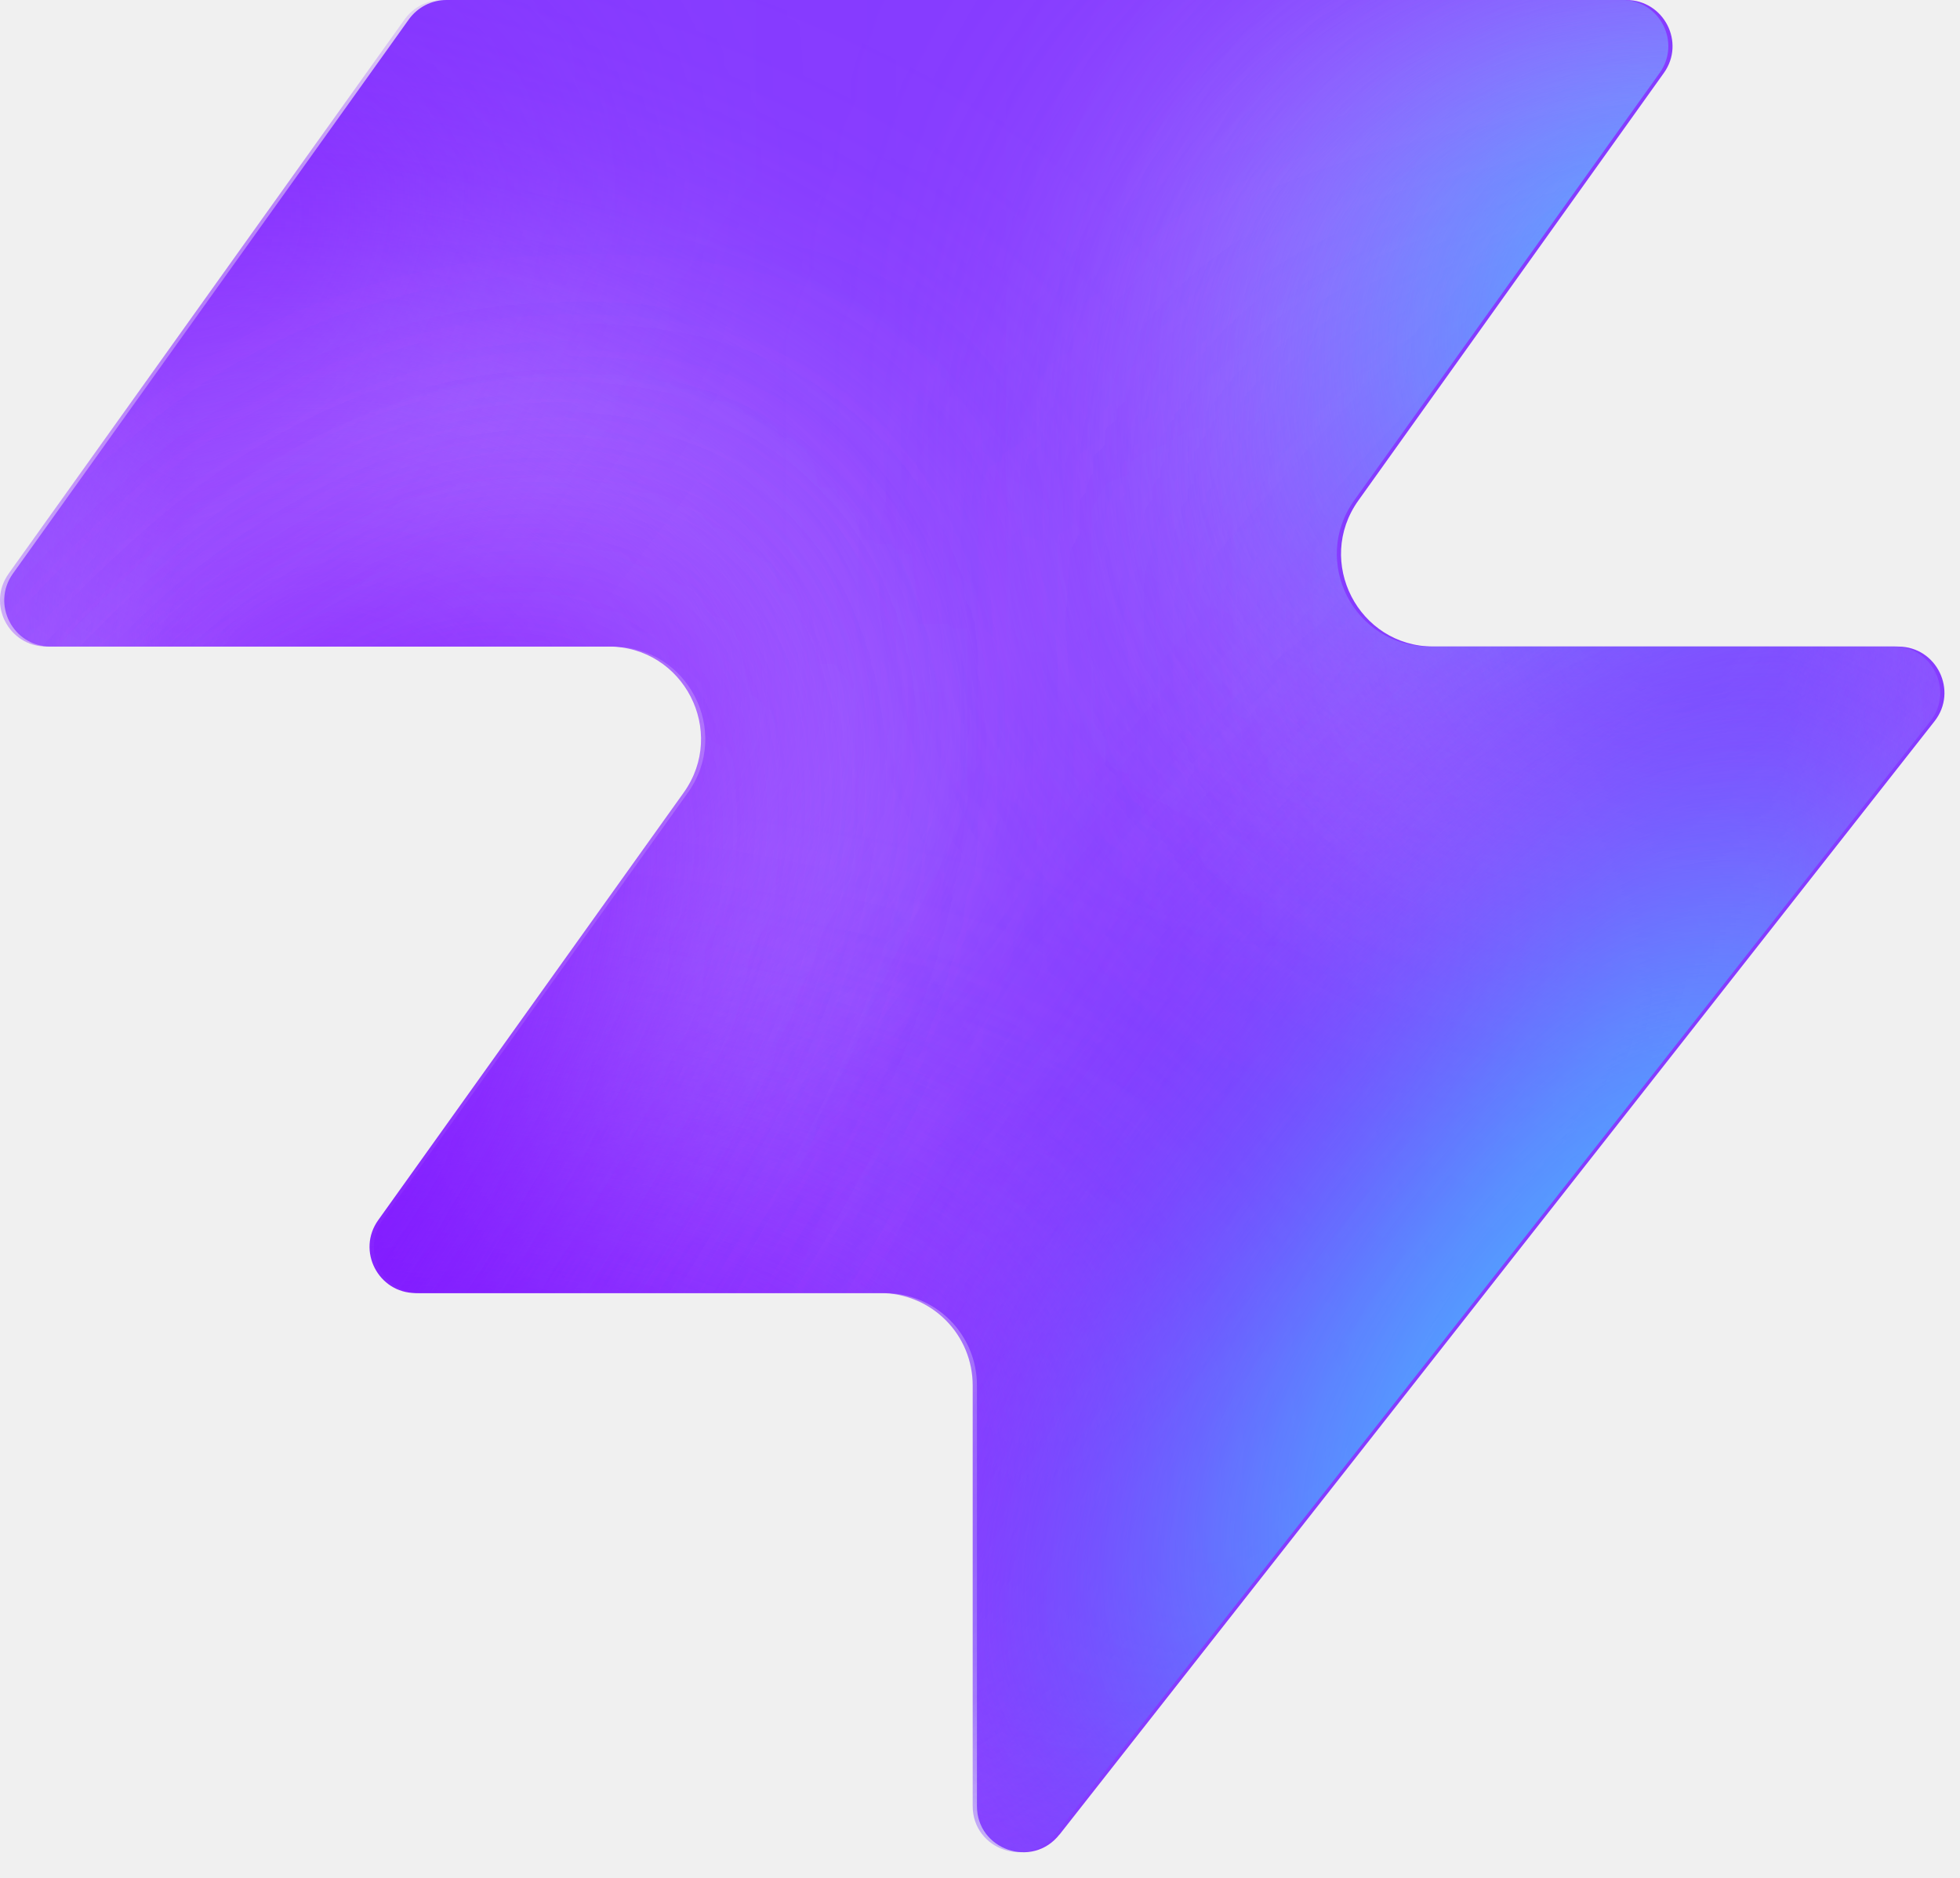
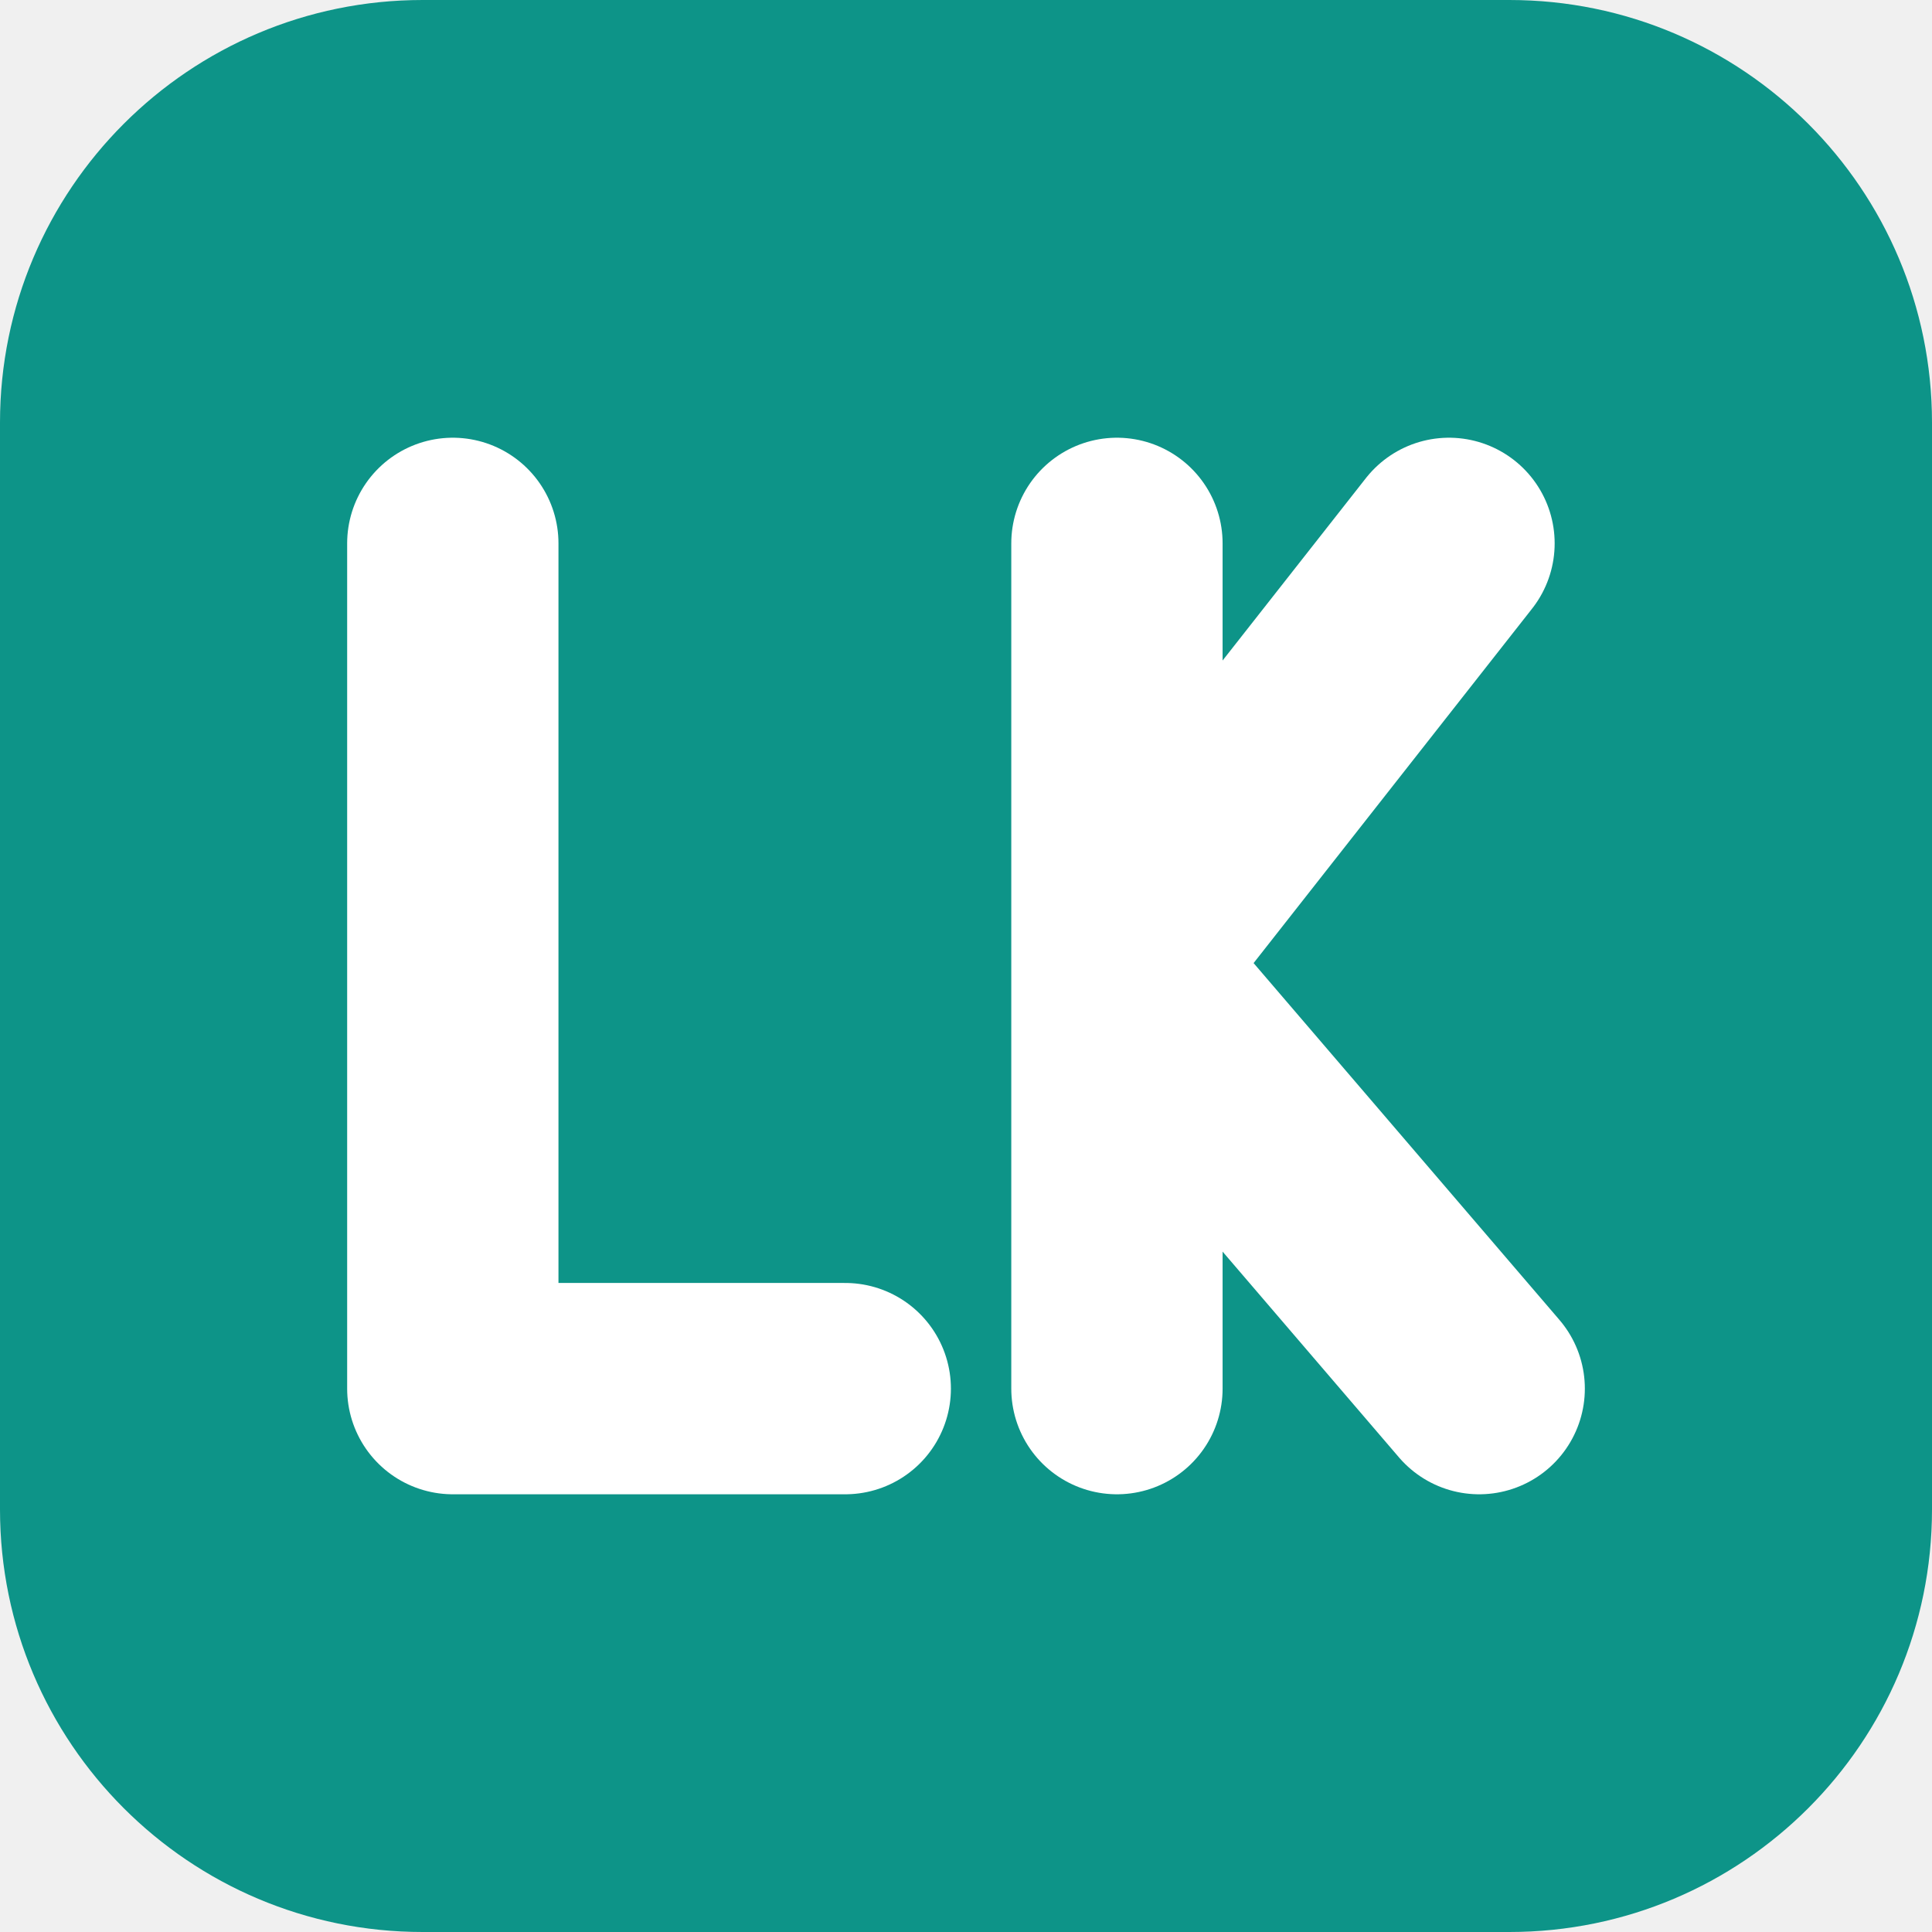
- <svg xmlns="http://www.w3.org/2000/svg" width="48" height="46" fill="none" viewBox="0 0 48 46">
-   <path fill="#863bff" d="M25.946 44.938c-.664.845-2.021.375-2.021-.698V33.937a2.26 2.26 0 0 0-2.262-2.262H10.287c-.92 0-1.456-1.04-.92-1.788l7.48-10.471c1.07-1.497 0-3.578-1.842-3.578H1.237c-.92 0-1.456-1.04-.92-1.788L10.013.474c.214-.297.556-.474.92-.474h28.894c.92 0 1.456 1.04.92 1.788l-7.48 10.471c-1.07 1.498 0 3.579 1.842 3.579h11.377c.943 0 1.473 1.088.89 1.83L25.947 44.94z" style="fill:#863bff;fill:color(display-p3 .525 .23 1);fill-opacity:1" />
-   <mask id="a" width="48" height="46" x="0" y="0" maskUnits="userSpaceOnUse" style="mask-type:alpha">
-     <path fill="#000" d="M25.842 44.938c-.664.844-2.021.375-2.021-.698V33.937a2.26 2.26 0 0 0-2.262-2.262H10.183c-.92 0-1.456-1.04-.92-1.788l7.48-10.471c1.07-1.498 0-3.579-1.842-3.579H1.133c-.92 0-1.456-1.04-.92-1.787L9.91.473c.214-.297.556-.474.92-.474h28.894c.92 0 1.456 1.04.92 1.788l-7.48 10.471c-1.07 1.498 0 3.578 1.842 3.578h11.377c.943 0 1.473 1.088.89 1.832L25.843 44.94z" style="fill:#000;fill-opacity:1" />
-   </mask>
-   <g mask="url(#a)">
-     <g filter="url(#b)">
-       <ellipse cx="5.508" cy="14.704" fill="#ede6ff" rx="5.508" ry="14.704" style="fill:#ede6ff;fill:color(display-p3 .927 .903 1);fill-opacity:1" transform="matrix(.00324 1 1 -.00324 -4.47 31.516)" />
-     </g>
-     <g filter="url(#c)">
-       <ellipse cx="10.399" cy="29.851" fill="#ede6ff" rx="10.399" ry="29.851" style="fill:#ede6ff;fill:color(display-p3 .927 .903 1);fill-opacity:1" transform="matrix(.00324 1 1 -.00324 -39.328 7.883)" />
-     </g>
-     <g filter="url(#d)">
-       <ellipse cx="5.508" cy="30.487" fill="#7e14ff" rx="5.508" ry="30.487" style="fill:#7e14ff;fill:color(display-p3 .492 .077 1);fill-opacity:1" transform="rotate(89.814 -25.913 -14.639)scale(1 -1)" />
-     </g>
-     <g filter="url(#e)">
-       <ellipse cx="5.508" cy="30.599" fill="#7e14ff" rx="5.508" ry="30.599" style="fill:#7e14ff;fill:color(display-p3 .492 .077 1);fill-opacity:1" transform="rotate(89.814 -32.644 -3.334)scale(1 -1)" />
-     </g>
-     <g filter="url(#f)">
-       <ellipse cx="5.508" cy="30.599" fill="#7e14ff" rx="5.508" ry="30.599" style="fill:#7e14ff;fill:color(display-p3 .492 .077 1);fill-opacity:1" transform="matrix(.00324 1 1 -.00324 -34.34 30.47)" />
-     </g>
-     <g filter="url(#g)">
-       <ellipse cx="14.072" cy="22.078" fill="#ede6ff" rx="14.072" ry="22.078" style="fill:#ede6ff;fill:color(display-p3 .927 .903 1);fill-opacity:1" transform="rotate(93.35 24.506 48.493)scale(-1 1)" />
-     </g>
-     <g filter="url(#h)">
-       <ellipse cx="3.47" cy="21.501" fill="#7e14ff" rx="3.47" ry="21.501" style="fill:#7e14ff;fill:color(display-p3 .492 .077 1);fill-opacity:1" transform="rotate(89.009 28.708 47.59)scale(-1 1)" />
-     </g>
-     <g filter="url(#i)">
-       <ellipse cx="3.47" cy="21.501" fill="#7e14ff" rx="3.47" ry="21.501" style="fill:#7e14ff;fill:color(display-p3 .492 .077 1);fill-opacity:1" transform="rotate(89.009 28.708 47.59)scale(-1 1)" />
-     </g>
-     <g filter="url(#j)">
-       <ellipse cx=".387" cy="8.972" fill="#7e14ff" rx="4.407" ry="29.108" style="fill:#7e14ff;fill:color(display-p3 .492 .077 1);fill-opacity:1" transform="rotate(39.51 .387 8.972)" />
-     </g>
-     <g filter="url(#k)">
-       <ellipse cx="47.523" cy="-6.092" fill="#7e14ff" rx="4.407" ry="29.108" style="fill:#7e14ff;fill:color(display-p3 .492 .077 1);fill-opacity:1" transform="rotate(37.892 47.523 -6.092)" />
-     </g>
-     <g filter="url(#l)">
-       <ellipse cx="41.412" cy="6.333" fill="#47bfff" rx="5.971" ry="9.665" style="fill:#47bfff;fill:color(display-p3 .28 .748 1);fill-opacity:1" transform="rotate(37.892 41.412 6.333)" />
-     </g>
-     <g filter="url(#m)">
-       <ellipse cx="-1.879" cy="38.332" fill="#7e14ff" rx="4.407" ry="29.108" style="fill:#7e14ff;fill:color(display-p3 .492 .077 1);fill-opacity:1" transform="rotate(37.892 -1.88 38.332)" />
-     </g>
-     <g filter="url(#n)">
-       <ellipse cx="-1.879" cy="38.332" fill="#7e14ff" rx="4.407" ry="29.108" style="fill:#7e14ff;fill:color(display-p3 .492 .077 1);fill-opacity:1" transform="rotate(37.892 -1.88 38.332)" />
-     </g>
-     <g filter="url(#o)">
-       <ellipse cx="35.651" cy="29.907" fill="#7e14ff" rx="4.407" ry="29.108" style="fill:#7e14ff;fill:color(display-p3 .492 .077 1);fill-opacity:1" transform="rotate(37.892 35.651 29.907)" />
-     </g>
-     <g filter="url(#p)">
-       <ellipse cx="38.418" cy="32.4" fill="#47bfff" rx="5.971" ry="15.297" style="fill:#47bfff;fill:color(display-p3 .28 .748 1);fill-opacity:1" transform="rotate(37.892 38.418 32.4)" />
-     </g>
+ <svg xmlns="http://www.w3.org/2000/svg" width="64" height="64" viewBox="0 0 64 64">
+   <rect width="64" height="64" rx="14" fill="#0d9488" />
+   <g fill="none" stroke="#ffffff" stroke-width="7" stroke-linecap="round" stroke-linejoin="round">
+     <path d="M15 18 V46 H28" />
+     <path d="M37 18 V46 M37 32 L48 18 M37 32 L49 46" />
  </g>
-   <defs>
-     <filter id="b" width="60.045" height="41.654" x="-19.77" y="16.149" color-interpolation-filters="sRGB" filterUnits="userSpaceOnUse">
-       <feFlood flood-opacity="0" result="BackgroundImageFix" />
-       <feBlend in="SourceGraphic" in2="BackgroundImageFix" result="shape" />
-       <feGaussianBlur result="effect1_foregroundBlur_2002_17158" stdDeviation="7.659" />
-     </filter>
-     <filter id="c" width="90.34" height="51.437" x="-54.613" y="-7.533" color-interpolation-filters="sRGB" filterUnits="userSpaceOnUse">
-       <feFlood flood-opacity="0" result="BackgroundImageFix" />
-       <feBlend in="SourceGraphic" in2="BackgroundImageFix" result="shape" />
-       <feGaussianBlur result="effect1_foregroundBlur_2002_17158" stdDeviation="7.659" />
-     </filter>
-     <filter id="d" width="79.355" height="29.4" x="-49.64" y="2.03" color-interpolation-filters="sRGB" filterUnits="userSpaceOnUse">
-       <feFlood flood-opacity="0" result="BackgroundImageFix" />
-       <feBlend in="SourceGraphic" in2="BackgroundImageFix" result="shape" />
-       <feGaussianBlur result="effect1_foregroundBlur_2002_17158" stdDeviation="4.596" />
-     </filter>
-     <filter id="e" width="79.579" height="29.4" x="-45.045" y="20.029" color-interpolation-filters="sRGB" filterUnits="userSpaceOnUse">
-       <feFlood flood-opacity="0" result="BackgroundImageFix" />
-       <feBlend in="SourceGraphic" in2="BackgroundImageFix" result="shape" />
-       <feGaussianBlur result="effect1_foregroundBlur_2002_17158" stdDeviation="4.596" />
-     </filter>
-     <filter id="f" width="79.579" height="29.4" x="-43.513" y="21.178" color-interpolation-filters="sRGB" filterUnits="userSpaceOnUse">
-       <feFlood flood-opacity="0" result="BackgroundImageFix" />
-       <feBlend in="SourceGraphic" in2="BackgroundImageFix" result="shape" />
-       <feGaussianBlur result="effect1_foregroundBlur_2002_17158" stdDeviation="4.596" />
-     </filter>
-     <filter id="g" width="74.749" height="58.852" x="15.756" y="-17.901" color-interpolation-filters="sRGB" filterUnits="userSpaceOnUse">
-       <feFlood flood-opacity="0" result="BackgroundImageFix" />
-       <feBlend in="SourceGraphic" in2="BackgroundImageFix" result="shape" />
-       <feGaussianBlur result="effect1_foregroundBlur_2002_17158" stdDeviation="7.659" />
-     </filter>
-     <filter id="h" width="61.377" height="25.362" x="23.548" y="2.284" color-interpolation-filters="sRGB" filterUnits="userSpaceOnUse">
-       <feFlood flood-opacity="0" result="BackgroundImageFix" />
-       <feBlend in="SourceGraphic" in2="BackgroundImageFix" result="shape" />
-       <feGaussianBlur result="effect1_foregroundBlur_2002_17158" stdDeviation="4.596" />
-     </filter>
-     <filter id="i" width="61.377" height="25.362" x="23.548" y="2.284" color-interpolation-filters="sRGB" filterUnits="userSpaceOnUse">
-       <feFlood flood-opacity="0" result="BackgroundImageFix" />
-       <feBlend in="SourceGraphic" in2="BackgroundImageFix" result="shape" />
-       <feGaussianBlur result="effect1_foregroundBlur_2002_17158" stdDeviation="4.596" />
-     </filter>
-     <filter id="j" width="56.045" height="63.649" x="-27.636" y="-22.853" color-interpolation-filters="sRGB" filterUnits="userSpaceOnUse">
-       <feFlood flood-opacity="0" result="BackgroundImageFix" />
-       <feBlend in="SourceGraphic" in2="BackgroundImageFix" result="shape" />
-       <feGaussianBlur result="effect1_foregroundBlur_2002_17158" stdDeviation="4.596" />
-     </filter>
-     <filter id="k" width="54.814" height="64.646" x="20.116" y="-38.415" color-interpolation-filters="sRGB" filterUnits="userSpaceOnUse">
-       <feFlood flood-opacity="0" result="BackgroundImageFix" />
-       <feBlend in="SourceGraphic" in2="BackgroundImageFix" result="shape" />
-       <feGaussianBlur result="effect1_foregroundBlur_2002_17158" stdDeviation="4.596" />
-     </filter>
-     <filter id="l" width="33.541" height="35.313" x="24.641" y="-11.323" color-interpolation-filters="sRGB" filterUnits="userSpaceOnUse">
-       <feFlood flood-opacity="0" result="BackgroundImageFix" />
-       <feBlend in="SourceGraphic" in2="BackgroundImageFix" result="shape" />
-       <feGaussianBlur result="effect1_foregroundBlur_2002_17158" stdDeviation="4.596" />
-     </filter>
-     <filter id="m" width="54.814" height="64.646" x="-29.286" y="6.009" color-interpolation-filters="sRGB" filterUnits="userSpaceOnUse">
-       <feFlood flood-opacity="0" result="BackgroundImageFix" />
-       <feBlend in="SourceGraphic" in2="BackgroundImageFix" result="shape" />
-       <feGaussianBlur result="effect1_foregroundBlur_2002_17158" stdDeviation="4.596" />
-     </filter>
-     <filter id="n" width="54.814" height="64.646" x="-29.286" y="6.009" color-interpolation-filters="sRGB" filterUnits="userSpaceOnUse">
-       <feFlood flood-opacity="0" result="BackgroundImageFix" />
-       <feBlend in="SourceGraphic" in2="BackgroundImageFix" result="shape" />
-       <feGaussianBlur result="effect1_foregroundBlur_2002_17158" stdDeviation="4.596" />
-     </filter>
-     <filter id="o" width="54.814" height="64.646" x="8.244" y="-2.416" color-interpolation-filters="sRGB" filterUnits="userSpaceOnUse">
-       <feFlood flood-opacity="0" result="BackgroundImageFix" />
-       <feBlend in="SourceGraphic" in2="BackgroundImageFix" result="shape" />
-       <feGaussianBlur result="effect1_foregroundBlur_2002_17158" stdDeviation="4.596" />
-     </filter>
-     <filter id="p" width="39.409" height="43.623" x="18.713" y="10.588" color-interpolation-filters="sRGB" filterUnits="userSpaceOnUse">
-       <feFlood flood-opacity="0" result="BackgroundImageFix" />
-       <feBlend in="SourceGraphic" in2="BackgroundImageFix" result="shape" />
-       <feGaussianBlur result="effect1_foregroundBlur_2002_17158" stdDeviation="4.596" />
-     </filter>
-   </defs>
</svg>
